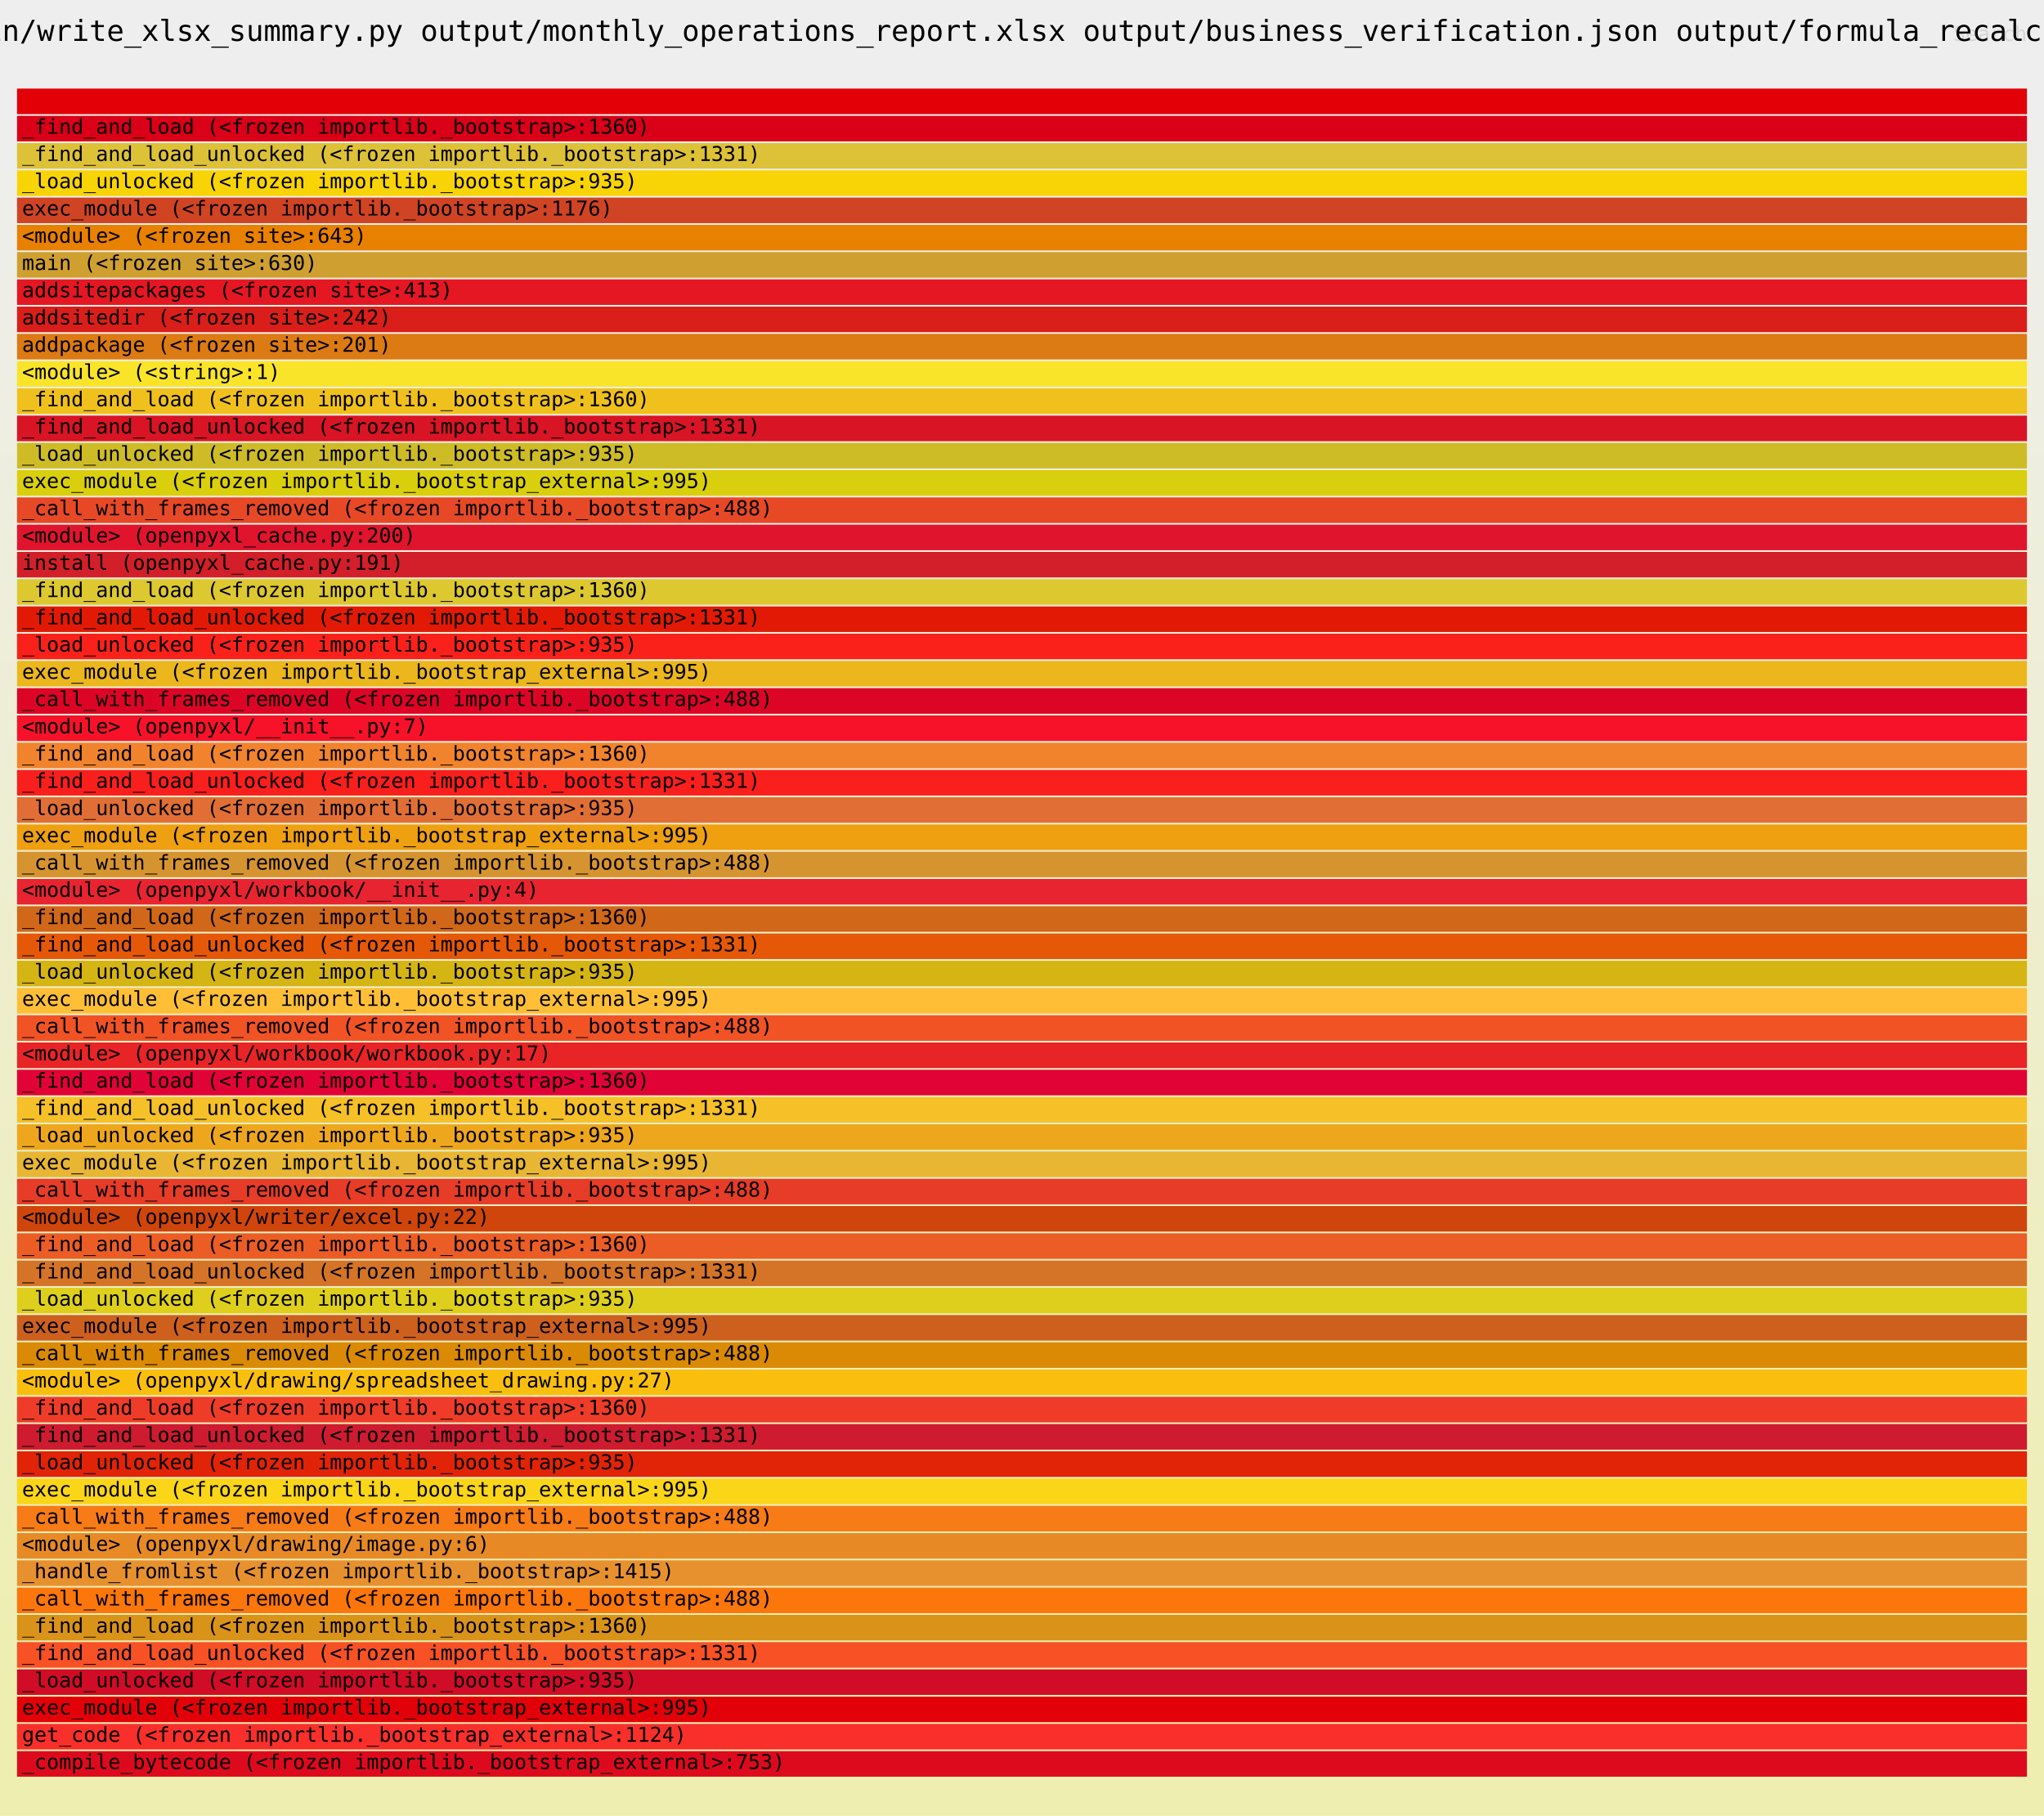
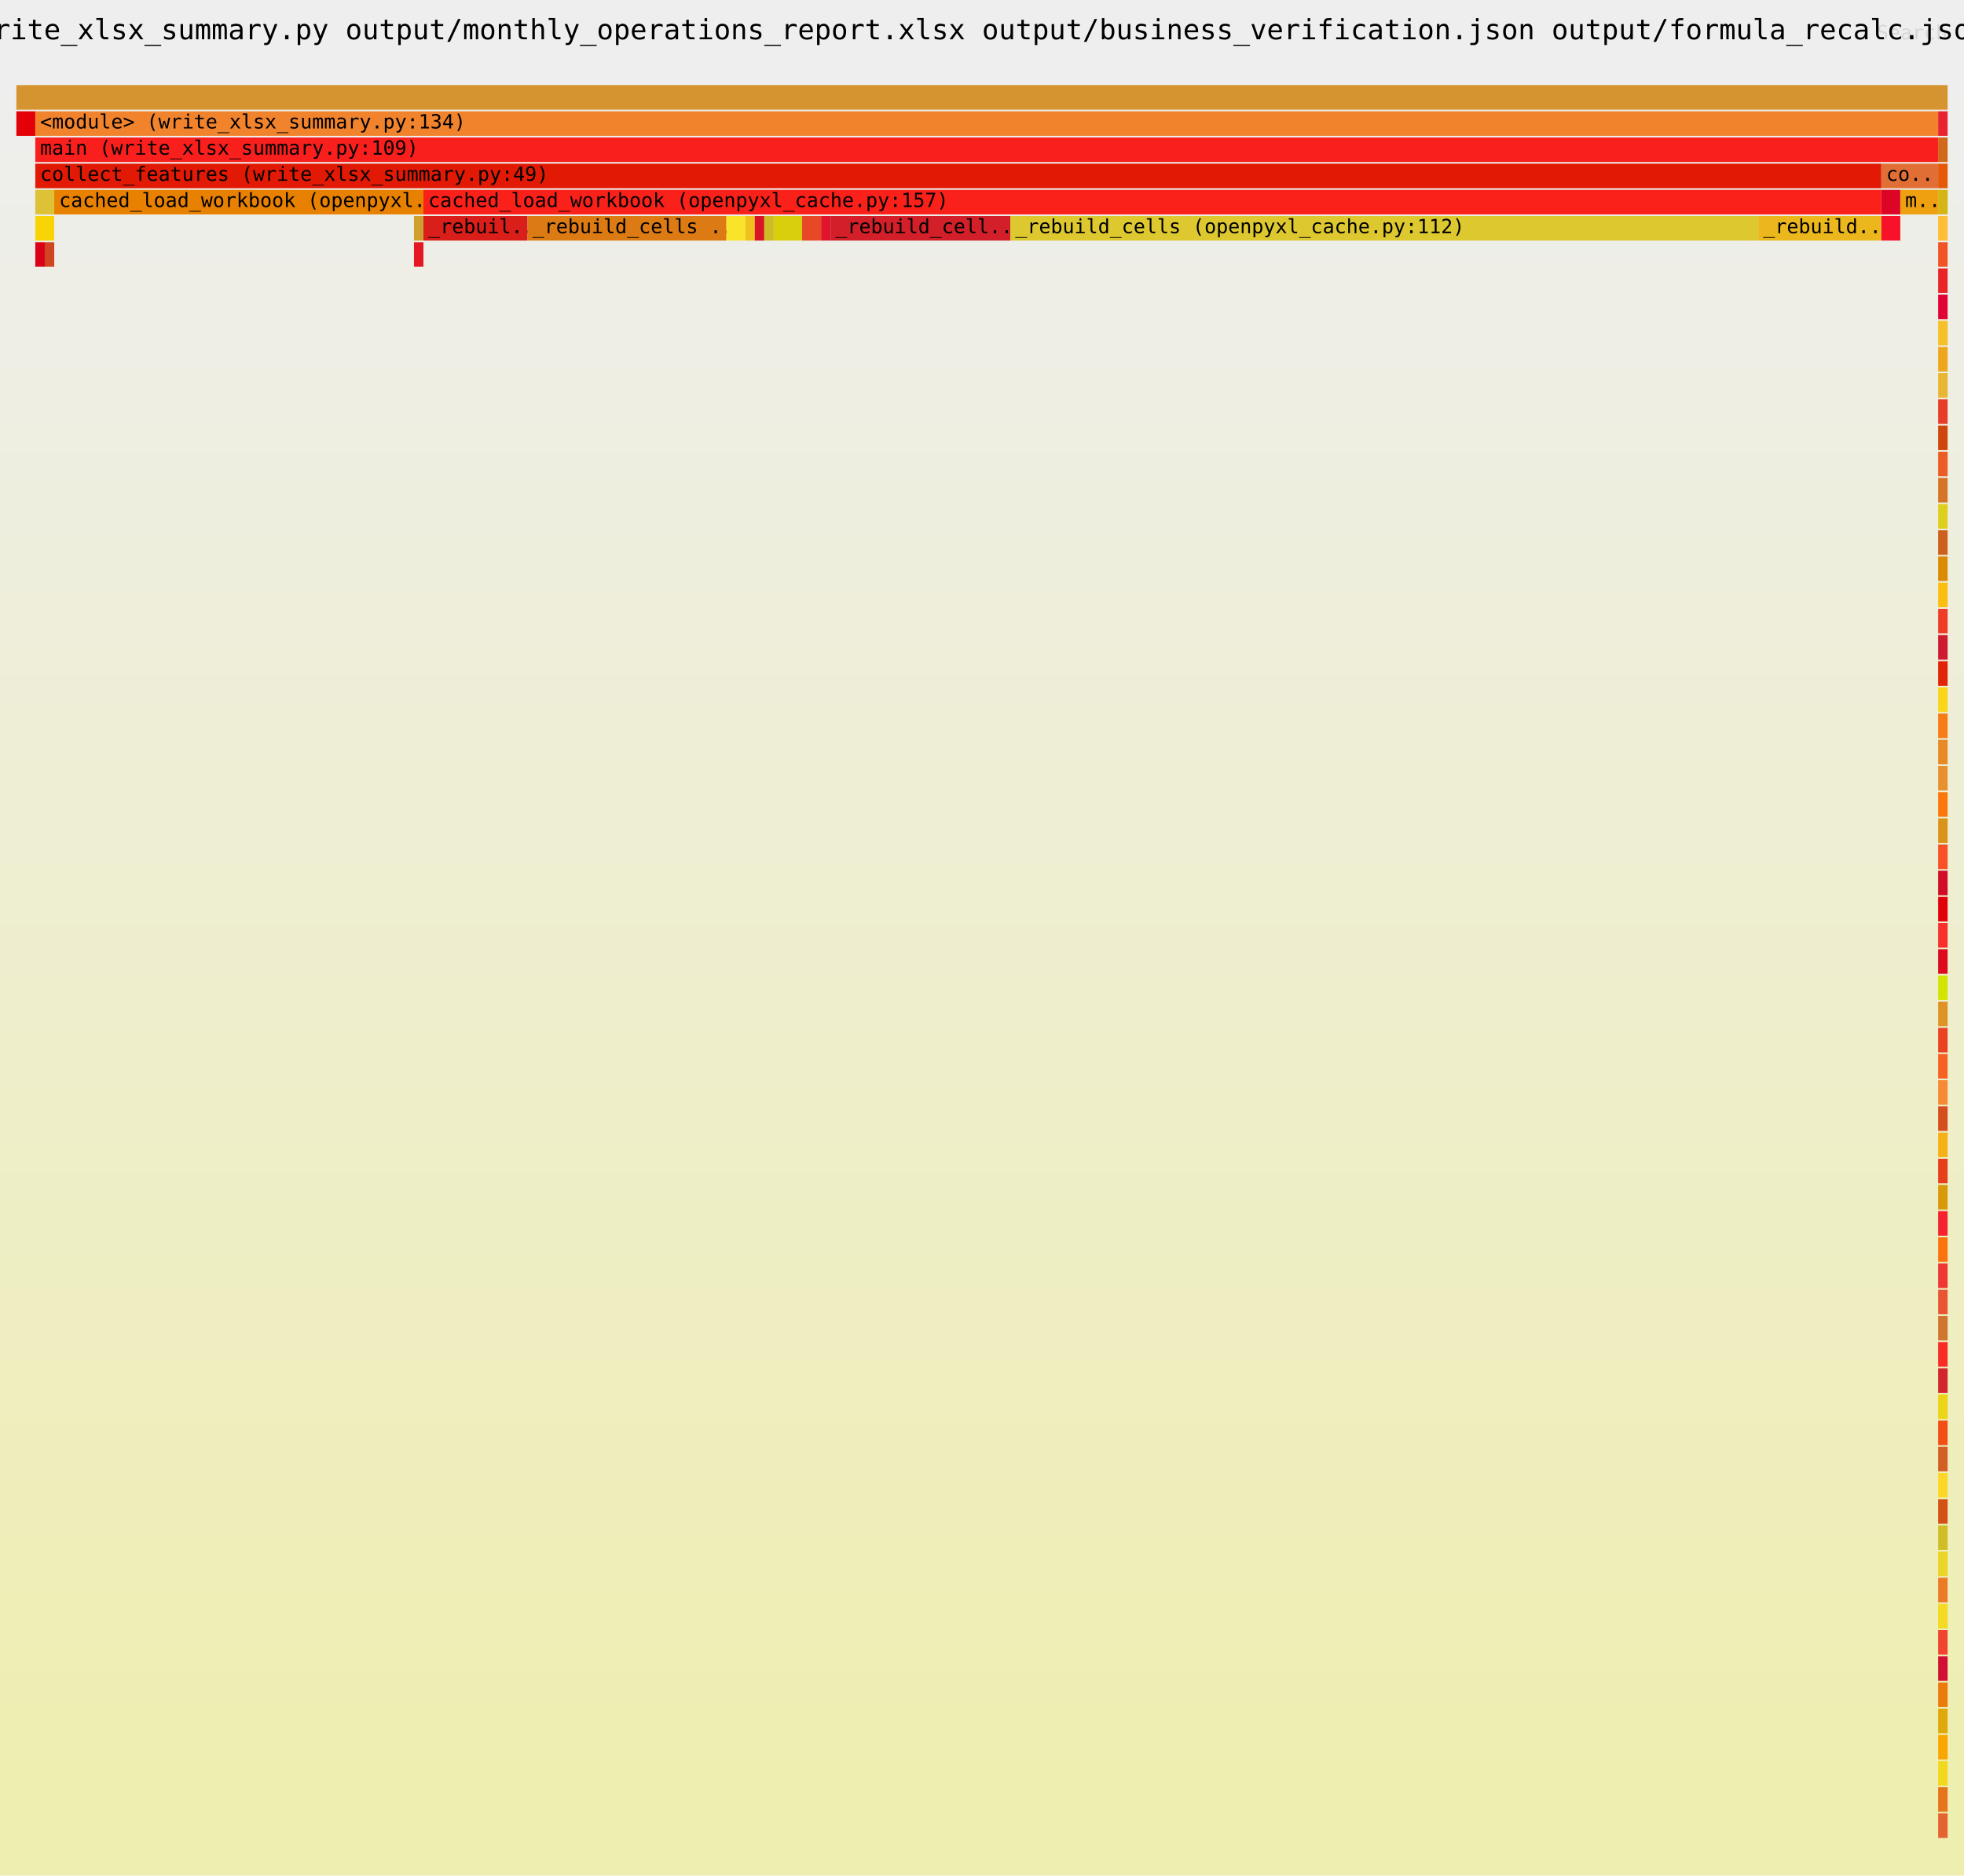
- <svg xmlns="http://www.w3.org/2000/svg" xmlns:ns1="http://github.com/jonhoo/inferno" version="1.1" width="1200" height="1066" viewBox="0 0 1200 1066">
+ <svg xmlns="http://www.w3.org/2000/svg" xmlns:ns1="http://github.com/jonhoo/inferno" version="1.1" width="1200" height="1146" viewBox="0 0 1200 1146">
  <defs>
    <linearGradient id="background" y1="0" y2="1" x1="0" x2="0">
      <stop stop-color="#eeeeee" offset="5%" />
      <stop stop-color="#eeeeb0" offset="95%" />
    </linearGradient>
  </defs>
  <style type="text/css">
text { font-family:monospace; font-size:12px }
#title { text-anchor:middle; font-size:17px; }
#matched { text-anchor:end; }
#search { text-anchor:end; opacity:0.1; cursor:pointer; }
#search:hover, #search.show { opacity:1; }
#subtitle { text-anchor:middle; font-color:rgb(160,160,160); }
#unzoom { cursor:pointer; }
#frames &gt; *:hover { stroke:black; stroke-width:0.5; cursor:pointer; }
.hide { display:none; }
.parent { opacity:0.5; }
</style>
-   <rect x="0" y="0" width="100%" height="1066" fill="url(#background)" />
-   <text id="title" fill="rgb(0,0,0)" x="50%" y="24.00">py-spy record -o /h/flames-combo/TP14_summary.svg --rate 50 --nonblocking -- python3 /opt/document-bench/bin/write_xlsx_summary.py output/monthly_operations_report.xlsx output/business_verification.json output/formula_recalc.json output/execution_summary.json output/monthly_operations_summary.csv output/reconciliation_summary.csv</text>
+   <rect x="0" y="0" width="100%" height="1146" fill="url(#background)" />
+   <text id="title" fill="rgb(0,0,0)" x="50%" y="24.00">py-spy record -o /h/flames-combo/TP14_summary.svg --rate 50 --nonblocking -- python3 /opt/document-bench/bin/write_xlsx_summary.py output/monthly_operations_report.xlsx output/business_verification.json output/formula_recalc.json output/xlsx_enhancement_summary.json output/monthly_operations_summary.csv output/reconciliation_summary.csv</text>
  <text id="details" fill="rgb(0,0,0)" x="10" y="40.00"> </text>
  <text id="unzoom" class="hide" fill="rgb(0,0,0)" x="10" y="24.00">Reset Zoom</text>
  <text id="search" fill="rgb(0,0,0)" x="1190" y="24.00">Search</text>
-   <text id="matched" fill="rgb(0,0,0)" x="1190" y="1055.00"> </text>
-   <svg id="frames" x="10" width="1180" total_samples="1">
-     <g>
-       <rect x="0%" y="52" width="100%" height="15" fill="rgb(227,0,7)" ns1:x="0" ns1:w="1" />
+   <text id="matched" fill="rgb(0,0,0)" x="1190" y="1135.00"> </text>
+   <svg id="frames" x="10" width="1180" total_samples="204">
+     <g>
+       <rect x="0%" y="68" width="0.98%" height="15" fill="rgb(227,0,7)" ns1:x="0" ns1:w="2" />
+       <text x="0.25%" y="78.50" />
+     </g>
+     <g>
+       <rect x="0.98%" y="148" width="0.49%" height="15" fill="rgb(217,0,24)" ns1:x="2" ns1:w="1" />
+       <text x="1.23%" y="158.50" />
+     </g>
+     <g>
+       <rect x="0.98%" y="116" width="0.98%" height="15" fill="rgb(221,193,54)" ns1:x="2" ns1:w="2" />
+       <text x="1.23%" y="126.50" />
+     </g>
+     <g>
+       <rect x="0.98%" y="132" width="0.98%" height="15" fill="rgb(248,212,6)" ns1:x="2" ns1:w="2" />
+       <text x="1.23%" y="142.50" />
+     </g>
+     <g>
+       <rect x="1.471%" y="148" width="0.49%" height="15" fill="rgb(208,68,35)" ns1:x="3" ns1:w="1" />
+       <text x="1.721%" y="158.50" />
+     </g>
+     <g>
+       <rect x="1.961%" y="116" width="19.118%" height="15" fill="rgb(232,128,0)" ns1:x="4" ns1:w="39" />
+       <text x="2.211%" y="126.50">cached_load_workbook (openpyxl..</text>
+     </g>
+     <g>
+       <rect x="20.588%" y="132" width="0.49%" height="15" fill="rgb(207,160,47)" ns1:x="42" ns1:w="1" />
+       <text x="20.838%" y="142.50" />
+     </g>
+     <g>
+       <rect x="20.588%" y="148" width="0.49%" height="15" fill="rgb(228,23,34)" ns1:x="42" ns1:w="1" />
+       <text x="20.838%" y="158.50" />
+     </g>
+     <g>
+       <rect x="21.078%" y="132" width="5.392%" height="15" fill="rgb(218,30,26)" ns1:x="43" ns1:w="11" />
+       <text x="21.328%" y="142.50">_rebuil..</text>
+     </g>
+     <g>
+       <rect x="26.471%" y="132" width="10.294%" height="15" fill="rgb(220,122,19)" ns1:x="54" ns1:w="21" />
+       <text x="26.721%" y="142.50">_rebuild_cells ..</text>
+     </g>
+     <g>
+       <rect x="36.765%" y="132" width="0.98%" height="15" fill="rgb(250,228,42)" ns1:x="75" ns1:w="2" />
+       <text x="37.015%" y="142.50" />
+     </g>
+     <g>
+       <rect x="37.745%" y="132" width="0.49%" height="15" fill="rgb(240,193,28)" ns1:x="77" ns1:w="1" />
+       <text x="37.995%" y="142.50" />
+     </g>
+     <g>
+       <rect x="38.235%" y="132" width="0.49%" height="15" fill="rgb(216,20,37)" ns1:x="78" ns1:w="1" />
+       <text x="38.485%" y="142.50" />
+     </g>
+     <g>
+       <rect x="38.725%" y="132" width="0.49%" height="15" fill="rgb(206,188,39)" ns1:x="79" ns1:w="1" />
+       <text x="38.975%" y="142.50" />
+     </g>
+     <g>
+       <rect x="39.216%" y="132" width="1.471%" height="15" fill="rgb(217,207,13)" ns1:x="80" ns1:w="3" />
+       <text x="39.466%" y="142.50" />
+     </g>
+     <g>
+       <rect x="40.686%" y="132" width="0.98%" height="15" fill="rgb(231,73,38)" ns1:x="83" ns1:w="2" />
+       <text x="40.936%" y="142.50" />
+     </g>
+     <g>
+       <rect x="41.667%" y="132" width="0.49%" height="15" fill="rgb(225,20,46)" ns1:x="85" ns1:w="1" />
+       <text x="41.917%" y="142.50" />
+     </g>
+     <g>
+       <rect x="42.157%" y="132" width="9.314%" height="15" fill="rgb(210,31,41)" ns1:x="86" ns1:w="19" />
+       <text x="42.407%" y="142.50">_rebuild_cell..</text>
+     </g>
+     <g>
+       <rect x="51.471%" y="132" width="38.725%" height="15" fill="rgb(221,200,47)" ns1:x="105" ns1:w="79" />
+       <text x="51.721%" y="142.50">_rebuild_cells (openpyxl_cache.py:112)</text>
+     </g>
+     <g>
+       <rect x="0.98%" y="100" width="95.588%" height="15" fill="rgb(226,26,5)" ns1:x="2" ns1:w="195" />
+       <text x="1.23%" y="110.50">collect_features (write_xlsx_summary.py:49)</text>
+     </g>
+     <g>
+       <rect x="21.078%" y="116" width="75.49%" height="15" fill="rgb(249,33,26)" ns1:x="43" ns1:w="154" />
+       <text x="21.328%" y="126.50">cached_load_workbook (openpyxl_cache.py:157)</text>
+     </g>
+     <g>
+       <rect x="90.196%" y="132" width="6.372%" height="15" fill="rgb(235,183,28)" ns1:x="184" ns1:w="13" />
+       <text x="90.446%" y="142.50">_rebuild..</text>
+     </g>
+     <g>
+       <rect x="96.569%" y="116" width="0.98%" height="15" fill="rgb(221,5,38)" ns1:x="197" ns1:w="2" />
+       <text x="96.819%" y="126.50" />
+     </g>
+     <g>
+       <rect x="96.569%" y="132" width="0.98%" height="15" fill="rgb(247,18,42)" ns1:x="197" ns1:w="2" />
+       <text x="96.819%" y="142.50" />
+     </g>
+     <g>
+       <rect x="0.98%" y="68" width="98.529%" height="15" fill="rgb(241,131,45)" ns1:x="2" ns1:w="201" />
+       <text x="1.23%" y="78.50">&lt;module&gt; (write_xlsx_summary.py:134)</text>
+     </g>
+     <g>
+       <rect x="0.98%" y="84" width="98.529%" height="15" fill="rgb(249,31,29)" ns1:x="2" ns1:w="201" />
+       <text x="1.23%" y="94.50">main (write_xlsx_summary.py:109)</text>
+     </g>
+     <g>
+       <rect x="96.569%" y="100" width="2.941%" height="15" fill="rgb(225,111,53)" ns1:x="197" ns1:w="6" />
+       <text x="96.819%" y="110.50">co..</text>
+     </g>
+     <g>
+       <rect x="97.549%" y="116" width="1.961%" height="15" fill="rgb(238,160,17)" ns1:x="199" ns1:w="4" />
+       <text x="97.799%" y="126.50">m..</text>
+     </g>
+     <g>
+       <rect x="0%" y="52" width="100%" height="15" fill="rgb(214,148,48)" ns1:x="0" ns1:w="204" />
      <text x="0.25%" y="62.50" />
    </g>
    <g>
-       <rect x="0%" y="68" width="100%" height="15" fill="rgb(217,0,24)" ns1:x="0" ns1:w="1" />
-       <text x="0.25%" y="78.50">_find_and_load (&lt;frozen importlib._bootstrap&gt;:1360)</text>
-     </g>
-     <g>
-       <rect x="0%" y="84" width="100%" height="15" fill="rgb(221,193,54)" ns1:x="0" ns1:w="1" />
-       <text x="0.25%" y="94.50">_find_and_load_unlocked (&lt;frozen importlib._bootstrap&gt;:1331)</text>
-     </g>
-     <g>
-       <rect x="0%" y="100" width="100%" height="15" fill="rgb(248,212,6)" ns1:x="0" ns1:w="1" />
-       <text x="0.25%" y="110.50">_load_unlocked (&lt;frozen importlib._bootstrap&gt;:935)</text>
-     </g>
-     <g>
-       <rect x="0%" y="116" width="100%" height="15" fill="rgb(208,68,35)" ns1:x="0" ns1:w="1" />
-       <text x="0.25%" y="126.50">exec_module (&lt;frozen importlib._bootstrap&gt;:1176)</text>
-     </g>
-     <g>
-       <rect x="0%" y="132" width="100%" height="15" fill="rgb(232,128,0)" ns1:x="0" ns1:w="1" />
-       <text x="0.25%" y="142.50">&lt;module&gt; (&lt;frozen site&gt;:643)</text>
-     </g>
-     <g>
-       <rect x="0%" y="148" width="100%" height="15" fill="rgb(207,160,47)" ns1:x="0" ns1:w="1" />
-       <text x="0.25%" y="158.50">main (&lt;frozen site&gt;:630)</text>
-     </g>
-     <g>
-       <rect x="0%" y="164" width="100%" height="15" fill="rgb(228,23,34)" ns1:x="0" ns1:w="1" />
-       <text x="0.25%" y="174.50">addsitepackages (&lt;frozen site&gt;:413)</text>
-     </g>
-     <g>
-       <rect x="0%" y="180" width="100%" height="15" fill="rgb(218,30,26)" ns1:x="0" ns1:w="1" />
-       <text x="0.25%" y="190.50">addsitedir (&lt;frozen site&gt;:242)</text>
-     </g>
-     <g>
-       <rect x="0%" y="196" width="100%" height="15" fill="rgb(220,122,19)" ns1:x="0" ns1:w="1" />
-       <text x="0.25%" y="206.50">addpackage (&lt;frozen site&gt;:201)</text>
-     </g>
-     <g>
-       <rect x="0%" y="212" width="100%" height="15" fill="rgb(250,228,42)" ns1:x="0" ns1:w="1" />
-       <text x="0.25%" y="222.50">&lt;module&gt; (&lt;string&gt;:1)</text>
-     </g>
-     <g>
-       <rect x="0%" y="228" width="100%" height="15" fill="rgb(240,193,28)" ns1:x="0" ns1:w="1" />
-       <text x="0.25%" y="238.50">_find_and_load (&lt;frozen importlib._bootstrap&gt;:1360)</text>
-     </g>
-     <g>
-       <rect x="0%" y="244" width="100%" height="15" fill="rgb(216,20,37)" ns1:x="0" ns1:w="1" />
-       <text x="0.25%" y="254.50">_find_and_load_unlocked (&lt;frozen importlib._bootstrap&gt;:1331)</text>
-     </g>
-     <g>
-       <rect x="0%" y="260" width="100%" height="15" fill="rgb(206,188,39)" ns1:x="0" ns1:w="1" />
-       <text x="0.25%" y="270.50">_load_unlocked (&lt;frozen importlib._bootstrap&gt;:935)</text>
-     </g>
-     <g>
-       <rect x="0%" y="276" width="100%" height="15" fill="rgb(217,207,13)" ns1:x="0" ns1:w="1" />
-       <text x="0.25%" y="286.50">exec_module (&lt;frozen importlib._bootstrap_external&gt;:995)</text>
-     </g>
-     <g>
-       <rect x="0%" y="292" width="100%" height="15" fill="rgb(231,73,38)" ns1:x="0" ns1:w="1" />
-       <text x="0.25%" y="302.50">_call_with_frames_removed (&lt;frozen importlib._bootstrap&gt;:488)</text>
-     </g>
-     <g>
-       <rect x="0%" y="308" width="100%" height="15" fill="rgb(225,20,46)" ns1:x="0" ns1:w="1" />
-       <text x="0.25%" y="318.50">&lt;module&gt; (openpyxl_cache.py:200)</text>
-     </g>
-     <g>
-       <rect x="0%" y="324" width="100%" height="15" fill="rgb(210,31,41)" ns1:x="0" ns1:w="1" />
-       <text x="0.25%" y="334.50">install (openpyxl_cache.py:191)</text>
-     </g>
-     <g>
-       <rect x="0%" y="340" width="100%" height="15" fill="rgb(221,200,47)" ns1:x="0" ns1:w="1" />
-       <text x="0.25%" y="350.50">_find_and_load (&lt;frozen importlib._bootstrap&gt;:1360)</text>
-     </g>
-     <g>
-       <rect x="0%" y="356" width="100%" height="15" fill="rgb(226,26,5)" ns1:x="0" ns1:w="1" />
-       <text x="0.25%" y="366.50">_find_and_load_unlocked (&lt;frozen importlib._bootstrap&gt;:1331)</text>
-     </g>
-     <g>
-       <rect x="0%" y="372" width="100%" height="15" fill="rgb(249,33,26)" ns1:x="0" ns1:w="1" />
-       <text x="0.25%" y="382.50">_load_unlocked (&lt;frozen importlib._bootstrap&gt;:935)</text>
-     </g>
-     <g>
-       <rect x="0%" y="388" width="100%" height="15" fill="rgb(235,183,28)" ns1:x="0" ns1:w="1" />
-       <text x="0.25%" y="398.50">exec_module (&lt;frozen importlib._bootstrap_external&gt;:995)</text>
-     </g>
-     <g>
-       <rect x="0%" y="404" width="100%" height="15" fill="rgb(221,5,38)" ns1:x="0" ns1:w="1" />
-       <text x="0.25%" y="414.50">_call_with_frames_removed (&lt;frozen importlib._bootstrap&gt;:488)</text>
-     </g>
-     <g>
-       <rect x="0%" y="420" width="100%" height="15" fill="rgb(247,18,42)" ns1:x="0" ns1:w="1" />
-       <text x="0.25%" y="430.50">&lt;module&gt; (openpyxl/__init__.py:7)</text>
-     </g>
-     <g>
-       <rect x="0%" y="436" width="100%" height="15" fill="rgb(241,131,45)" ns1:x="0" ns1:w="1" />
-       <text x="0.25%" y="446.50">_find_and_load (&lt;frozen importlib._bootstrap&gt;:1360)</text>
-     </g>
-     <g>
-       <rect x="0%" y="452" width="100%" height="15" fill="rgb(249,31,29)" ns1:x="0" ns1:w="1" />
-       <text x="0.25%" y="462.50">_find_and_load_unlocked (&lt;frozen importlib._bootstrap&gt;:1331)</text>
-     </g>
-     <g>
-       <rect x="0%" y="468" width="100%" height="15" fill="rgb(225,111,53)" ns1:x="0" ns1:w="1" />
-       <text x="0.25%" y="478.50">_load_unlocked (&lt;frozen importlib._bootstrap&gt;:935)</text>
-     </g>
-     <g>
-       <rect x="0%" y="484" width="100%" height="15" fill="rgb(238,160,17)" ns1:x="0" ns1:w="1" />
-       <text x="0.25%" y="494.50">exec_module (&lt;frozen importlib._bootstrap_external&gt;:995)</text>
-     </g>
-     <g>
-       <rect x="0%" y="500" width="100%" height="15" fill="rgb(214,148,48)" ns1:x="0" ns1:w="1" />
-       <text x="0.25%" y="510.50">_call_with_frames_removed (&lt;frozen importlib._bootstrap&gt;:488)</text>
-     </g>
-     <g>
-       <rect x="0%" y="516" width="100%" height="15" fill="rgb(232,36,49)" ns1:x="0" ns1:w="1" />
-       <text x="0.25%" y="526.50">&lt;module&gt; (openpyxl/workbook/__init__.py:4)</text>
-     </g>
-     <g>
-       <rect x="0%" y="532" width="100%" height="15" fill="rgb(209,103,24)" ns1:x="0" ns1:w="1" />
-       <text x="0.25%" y="542.50">_find_and_load (&lt;frozen importlib._bootstrap&gt;:1360)</text>
-     </g>
-     <g>
-       <rect x="0%" y="548" width="100%" height="15" fill="rgb(229,88,8)" ns1:x="0" ns1:w="1" />
-       <text x="0.25%" y="558.50">_find_and_load_unlocked (&lt;frozen importlib._bootstrap&gt;:1331)</text>
-     </g>
-     <g>
-       <rect x="0%" y="564" width="100%" height="15" fill="rgb(213,181,19)" ns1:x="0" ns1:w="1" />
-       <text x="0.25%" y="574.50">_load_unlocked (&lt;frozen importlib._bootstrap&gt;:935)</text>
-     </g>
-     <g>
-       <rect x="0%" y="580" width="100%" height="15" fill="rgb(254,191,54)" ns1:x="0" ns1:w="1" />
-       <text x="0.25%" y="590.50">exec_module (&lt;frozen importlib._bootstrap_external&gt;:995)</text>
-     </g>
-     <g>
-       <rect x="0%" y="596" width="100%" height="15" fill="rgb(241,83,37)" ns1:x="0" ns1:w="1" />
-       <text x="0.25%" y="606.50">_call_with_frames_removed (&lt;frozen importlib._bootstrap&gt;:488)</text>
-     </g>
-     <g>
-       <rect x="0%" y="612" width="100%" height="15" fill="rgb(233,36,39)" ns1:x="0" ns1:w="1" />
-       <text x="0.25%" y="622.50">&lt;module&gt; (openpyxl/workbook/workbook.py:17)</text>
-     </g>
-     <g>
-       <rect x="0%" y="628" width="100%" height="15" fill="rgb(226,3,54)" ns1:x="0" ns1:w="1" />
-       <text x="0.25%" y="638.50">_find_and_load (&lt;frozen importlib._bootstrap&gt;:1360)</text>
-     </g>
-     <g>
-       <rect x="0%" y="644" width="100%" height="15" fill="rgb(245,192,40)" ns1:x="0" ns1:w="1" />
-       <text x="0.25%" y="654.50">_find_and_load_unlocked (&lt;frozen importlib._bootstrap&gt;:1331)</text>
-     </g>
-     <g>
-       <rect x="0%" y="660" width="100%" height="15" fill="rgb(238,167,29)" ns1:x="0" ns1:w="1" />
-       <text x="0.25%" y="670.50">_load_unlocked (&lt;frozen importlib._bootstrap&gt;:935)</text>
-     </g>
-     <g>
-       <rect x="0%" y="676" width="100%" height="15" fill="rgb(232,182,51)" ns1:x="0" ns1:w="1" />
-       <text x="0.25%" y="686.50">exec_module (&lt;frozen importlib._bootstrap_external&gt;:995)</text>
-     </g>
-     <g>
-       <rect x="0%" y="692" width="100%" height="15" fill="rgb(231,60,39)" ns1:x="0" ns1:w="1" />
-       <text x="0.25%" y="702.50">_call_with_frames_removed (&lt;frozen importlib._bootstrap&gt;:488)</text>
-     </g>
-     <g>
-       <rect x="0%" y="708" width="100%" height="15" fill="rgb(208,69,12)" ns1:x="0" ns1:w="1" />
-       <text x="0.25%" y="718.50">&lt;module&gt; (openpyxl/writer/excel.py:22)</text>
-     </g>
-     <g>
-       <rect x="0%" y="724" width="100%" height="15" fill="rgb(235,93,37)" ns1:x="0" ns1:w="1" />
-       <text x="0.25%" y="734.50">_find_and_load (&lt;frozen importlib._bootstrap&gt;:1360)</text>
-     </g>
-     <g>
-       <rect x="0%" y="740" width="100%" height="15" fill="rgb(213,116,39)" ns1:x="0" ns1:w="1" />
-       <text x="0.25%" y="750.50">_find_and_load_unlocked (&lt;frozen importlib._bootstrap&gt;:1331)</text>
-     </g>
-     <g>
-       <rect x="0%" y="756" width="100%" height="15" fill="rgb(222,207,29)" ns1:x="0" ns1:w="1" />
-       <text x="0.25%" y="766.50">_load_unlocked (&lt;frozen importlib._bootstrap&gt;:935)</text>
-     </g>
-     <g>
-       <rect x="0%" y="772" width="100%" height="15" fill="rgb(206,96,30)" ns1:x="0" ns1:w="1" />
-       <text x="0.25%" y="782.50">exec_module (&lt;frozen importlib._bootstrap_external&gt;:995)</text>
-     </g>
-     <g>
-       <rect x="0%" y="788" width="100%" height="15" fill="rgb(218,138,4)" ns1:x="0" ns1:w="1" />
-       <text x="0.25%" y="798.50">_call_with_frames_removed (&lt;frozen importlib._bootstrap&gt;:488)</text>
-     </g>
-     <g>
-       <rect x="0%" y="804" width="100%" height="15" fill="rgb(250,191,14)" ns1:x="0" ns1:w="1" />
-       <text x="0.25%" y="814.50">&lt;module&gt; (openpyxl/drawing/spreadsheet_drawing.py:27)</text>
-     </g>
-     <g>
-       <rect x="0%" y="820" width="100%" height="15" fill="rgb(239,60,40)" ns1:x="0" ns1:w="1" />
-       <text x="0.25%" y="830.50">_find_and_load (&lt;frozen importlib._bootstrap&gt;:1360)</text>
-     </g>
-     <g>
-       <rect x="0%" y="836" width="100%" height="15" fill="rgb(206,27,48)" ns1:x="0" ns1:w="1" />
-       <text x="0.25%" y="846.50">_find_and_load_unlocked (&lt;frozen importlib._bootstrap&gt;:1331)</text>
-     </g>
-     <g>
-       <rect x="0%" y="852" width="100%" height="15" fill="rgb(225,35,8)" ns1:x="0" ns1:w="1" />
-       <text x="0.25%" y="862.50">_load_unlocked (&lt;frozen importlib._bootstrap&gt;:935)</text>
-     </g>
-     <g>
-       <rect x="0%" y="868" width="100%" height="15" fill="rgb(250,213,24)" ns1:x="0" ns1:w="1" />
-       <text x="0.25%" y="878.50">exec_module (&lt;frozen importlib._bootstrap_external&gt;:995)</text>
-     </g>
-     <g>
-       <rect x="0%" y="884" width="100%" height="15" fill="rgb(247,123,22)" ns1:x="0" ns1:w="1" />
-       <text x="0.25%" y="894.50">_call_with_frames_removed (&lt;frozen importlib._bootstrap&gt;:488)</text>
-     </g>
-     <g>
-       <rect x="0%" y="900" width="100%" height="15" fill="rgb(231,138,38)" ns1:x="0" ns1:w="1" />
-       <text x="0.25%" y="910.50">&lt;module&gt; (openpyxl/drawing/image.py:6)</text>
-     </g>
-     <g>
-       <rect x="0%" y="916" width="100%" height="15" fill="rgb(231,145,46)" ns1:x="0" ns1:w="1" />
-       <text x="0.25%" y="926.50">_handle_fromlist (&lt;frozen importlib._bootstrap&gt;:1415)</text>
-     </g>
-     <g>
-       <rect x="0%" y="932" width="100%" height="15" fill="rgb(251,118,11)" ns1:x="0" ns1:w="1" />
-       <text x="0.25%" y="942.50">_call_with_frames_removed (&lt;frozen importlib._bootstrap&gt;:488)</text>
-     </g>
-     <g>
-       <rect x="0%" y="948" width="100%" height="15" fill="rgb(217,147,25)" ns1:x="0" ns1:w="1" />
-       <text x="0.25%" y="958.50">_find_and_load (&lt;frozen importlib._bootstrap&gt;:1360)</text>
-     </g>
-     <g>
-       <rect x="0%" y="964" width="100%" height="15" fill="rgb(247,81,37)" ns1:x="0" ns1:w="1" />
-       <text x="0.25%" y="974.50">_find_and_load_unlocked (&lt;frozen importlib._bootstrap&gt;:1331)</text>
-     </g>
-     <g>
-       <rect x="0%" y="980" width="100%" height="15" fill="rgb(209,12,38)" ns1:x="0" ns1:w="1" />
-       <text x="0.25%" y="990.50">_load_unlocked (&lt;frozen importlib._bootstrap&gt;:935)</text>
-     </g>
-     <g>
-       <rect x="0%" y="996" width="100%" height="15" fill="rgb(227,1,9)" ns1:x="0" ns1:w="1" />
-       <text x="0.25%" y="1006.50">exec_module (&lt;frozen importlib._bootstrap_external&gt;:995)</text>
-     </g>
-     <g>
-       <rect x="0%" y="1012" width="100%" height="15" fill="rgb(248,47,43)" ns1:x="0" ns1:w="1" />
-       <text x="0.25%" y="1022.50">get_code (&lt;frozen importlib._bootstrap_external&gt;:1124)</text>
-     </g>
-     <g>
-       <rect x="0%" y="1028" width="100%" height="15" fill="rgb(221,10,30)" ns1:x="0" ns1:w="1" />
-       <text x="0.25%" y="1038.50">_compile_bytecode (&lt;frozen importlib._bootstrap_external&gt;:753)</text>
+       <rect x="99.51%" y="68" width="0.49%" height="15" fill="rgb(232,36,49)" ns1:x="203" ns1:w="1" />
+       <text x="99.76%" y="78.50" />
+     </g>
+     <g>
+       <rect x="99.51%" y="84" width="0.49%" height="15" fill="rgb(209,103,24)" ns1:x="203" ns1:w="1" />
+       <text x="99.76%" y="94.50" />
+     </g>
+     <g>
+       <rect x="99.51%" y="100" width="0.49%" height="15" fill="rgb(229,88,8)" ns1:x="203" ns1:w="1" />
+       <text x="99.76%" y="110.50" />
+     </g>
+     <g>
+       <rect x="99.51%" y="116" width="0.49%" height="15" fill="rgb(213,181,19)" ns1:x="203" ns1:w="1" />
+       <text x="99.76%" y="126.50" />
+     </g>
+     <g>
+       <rect x="99.51%" y="132" width="0.49%" height="15" fill="rgb(254,191,54)" ns1:x="203" ns1:w="1" />
+       <text x="99.76%" y="142.50" />
+     </g>
+     <g>
+       <rect x="99.51%" y="148" width="0.49%" height="15" fill="rgb(241,83,37)" ns1:x="203" ns1:w="1" />
+       <text x="99.76%" y="158.50" />
+     </g>
+     <g>
+       <rect x="99.51%" y="164" width="0.49%" height="15" fill="rgb(233,36,39)" ns1:x="203" ns1:w="1" />
+       <text x="99.76%" y="174.50" />
+     </g>
+     <g>
+       <rect x="99.51%" y="180" width="0.49%" height="15" fill="rgb(226,3,54)" ns1:x="203" ns1:w="1" />
+       <text x="99.76%" y="190.50" />
+     </g>
+     <g>
+       <rect x="99.51%" y="196" width="0.49%" height="15" fill="rgb(245,192,40)" ns1:x="203" ns1:w="1" />
+       <text x="99.76%" y="206.50" />
+     </g>
+     <g>
+       <rect x="99.51%" y="212" width="0.49%" height="15" fill="rgb(238,167,29)" ns1:x="203" ns1:w="1" />
+       <text x="99.76%" y="222.50" />
+     </g>
+     <g>
+       <rect x="99.51%" y="228" width="0.49%" height="15" fill="rgb(232,182,51)" ns1:x="203" ns1:w="1" />
+       <text x="99.76%" y="238.50" />
+     </g>
+     <g>
+       <rect x="99.51%" y="244" width="0.49%" height="15" fill="rgb(231,60,39)" ns1:x="203" ns1:w="1" />
+       <text x="99.76%" y="254.50" />
+     </g>
+     <g>
+       <rect x="99.51%" y="260" width="0.49%" height="15" fill="rgb(208,69,12)" ns1:x="203" ns1:w="1" />
+       <text x="99.76%" y="270.50" />
+     </g>
+     <g>
+       <rect x="99.51%" y="276" width="0.49%" height="15" fill="rgb(235,93,37)" ns1:x="203" ns1:w="1" />
+       <text x="99.76%" y="286.50" />
+     </g>
+     <g>
+       <rect x="99.51%" y="292" width="0.49%" height="15" fill="rgb(213,116,39)" ns1:x="203" ns1:w="1" />
+       <text x="99.76%" y="302.50" />
+     </g>
+     <g>
+       <rect x="99.51%" y="308" width="0.49%" height="15" fill="rgb(222,207,29)" ns1:x="203" ns1:w="1" />
+       <text x="99.76%" y="318.50" />
+     </g>
+     <g>
+       <rect x="99.51%" y="324" width="0.49%" height="15" fill="rgb(206,96,30)" ns1:x="203" ns1:w="1" />
+       <text x="99.76%" y="334.50" />
+     </g>
+     <g>
+       <rect x="99.51%" y="340" width="0.49%" height="15" fill="rgb(218,138,4)" ns1:x="203" ns1:w="1" />
+       <text x="99.76%" y="350.50" />
+     </g>
+     <g>
+       <rect x="99.51%" y="356" width="0.49%" height="15" fill="rgb(250,191,14)" ns1:x="203" ns1:w="1" />
+       <text x="99.76%" y="366.50" />
+     </g>
+     <g>
+       <rect x="99.51%" y="372" width="0.49%" height="15" fill="rgb(239,60,40)" ns1:x="203" ns1:w="1" />
+       <text x="99.76%" y="382.50" />
+     </g>
+     <g>
+       <rect x="99.51%" y="388" width="0.49%" height="15" fill="rgb(206,27,48)" ns1:x="203" ns1:w="1" />
+       <text x="99.76%" y="398.50" />
+     </g>
+     <g>
+       <rect x="99.51%" y="404" width="0.49%" height="15" fill="rgb(225,35,8)" ns1:x="203" ns1:w="1" />
+       <text x="99.76%" y="414.50" />
+     </g>
+     <g>
+       <rect x="99.51%" y="420" width="0.49%" height="15" fill="rgb(250,213,24)" ns1:x="203" ns1:w="1" />
+       <text x="99.76%" y="430.50" />
+     </g>
+     <g>
+       <rect x="99.51%" y="436" width="0.49%" height="15" fill="rgb(247,123,22)" ns1:x="203" ns1:w="1" />
+       <text x="99.76%" y="446.50" />
+     </g>
+     <g>
+       <rect x="99.51%" y="452" width="0.49%" height="15" fill="rgb(231,138,38)" ns1:x="203" ns1:w="1" />
+       <text x="99.76%" y="462.50" />
+     </g>
+     <g>
+       <rect x="99.51%" y="468" width="0.49%" height="15" fill="rgb(231,145,46)" ns1:x="203" ns1:w="1" />
+       <text x="99.76%" y="478.50" />
+     </g>
+     <g>
+       <rect x="99.51%" y="484" width="0.49%" height="15" fill="rgb(251,118,11)" ns1:x="203" ns1:w="1" />
+       <text x="99.76%" y="494.50" />
+     </g>
+     <g>
+       <rect x="99.51%" y="500" width="0.49%" height="15" fill="rgb(217,147,25)" ns1:x="203" ns1:w="1" />
+       <text x="99.76%" y="510.50" />
+     </g>
+     <g>
+       <rect x="99.51%" y="516" width="0.49%" height="15" fill="rgb(247,81,37)" ns1:x="203" ns1:w="1" />
+       <text x="99.76%" y="526.50" />
+     </g>
+     <g>
+       <rect x="99.51%" y="532" width="0.49%" height="15" fill="rgb(209,12,38)" ns1:x="203" ns1:w="1" />
+       <text x="99.76%" y="542.50" />
+     </g>
+     <g>
+       <rect x="99.51%" y="548" width="0.49%" height="15" fill="rgb(227,1,9)" ns1:x="203" ns1:w="1" />
+       <text x="99.76%" y="558.50" />
+     </g>
+     <g>
+       <rect x="99.51%" y="564" width="0.49%" height="15" fill="rgb(248,47,43)" ns1:x="203" ns1:w="1" />
+       <text x="99.76%" y="574.50" />
+     </g>
+     <g>
+       <rect x="99.51%" y="580" width="0.49%" height="15" fill="rgb(221,10,30)" ns1:x="203" ns1:w="1" />
+       <text x="99.76%" y="590.50" />
+     </g>
+     <g>
+       <rect x="99.51%" y="596" width="0.49%" height="15" fill="rgb(210,229,1)" ns1:x="203" ns1:w="1" />
+       <text x="99.76%" y="606.50" />
+     </g>
+     <g>
+       <rect x="99.51%" y="612" width="0.49%" height="15" fill="rgb(222,148,37)" ns1:x="203" ns1:w="1" />
+       <text x="99.76%" y="622.50" />
+     </g>
+     <g>
+       <rect x="99.51%" y="628" width="0.49%" height="15" fill="rgb(234,67,33)" ns1:x="203" ns1:w="1" />
+       <text x="99.76%" y="638.50" />
+     </g>
+     <g>
+       <rect x="99.51%" y="644" width="0.49%" height="15" fill="rgb(247,98,35)" ns1:x="203" ns1:w="1" />
+       <text x="99.76%" y="654.50" />
+     </g>
+     <g>
+       <rect x="99.51%" y="660" width="0.49%" height="15" fill="rgb(247,138,52)" ns1:x="203" ns1:w="1" />
+       <text x="99.76%" y="670.50" />
+     </g>
+     <g>
+       <rect x="99.51%" y="676" width="0.49%" height="15" fill="rgb(213,79,30)" ns1:x="203" ns1:w="1" />
+       <text x="99.76%" y="686.50" />
+     </g>
+     <g>
+       <rect x="99.51%" y="692" width="0.49%" height="15" fill="rgb(246,177,23)" ns1:x="203" ns1:w="1" />
+       <text x="99.76%" y="702.50" />
+     </g>
+     <g>
+       <rect x="99.51%" y="708" width="0.49%" height="15" fill="rgb(230,62,27)" ns1:x="203" ns1:w="1" />
+       <text x="99.76%" y="718.50" />
+     </g>
+     <g>
+       <rect x="99.51%" y="724" width="0.49%" height="15" fill="rgb(216,154,8)" ns1:x="203" ns1:w="1" />
+       <text x="99.76%" y="734.50" />
+     </g>
+     <g>
+       <rect x="99.51%" y="740" width="0.49%" height="15" fill="rgb(244,35,45)" ns1:x="203" ns1:w="1" />
+       <text x="99.76%" y="750.50" />
+     </g>
+     <g>
+       <rect x="99.51%" y="756" width="0.49%" height="15" fill="rgb(251,115,12)" ns1:x="203" ns1:w="1" />
+       <text x="99.76%" y="766.50" />
+     </g>
+     <g>
+       <rect x="99.51%" y="772" width="0.49%" height="15" fill="rgb(240,54,50)" ns1:x="203" ns1:w="1" />
+       <text x="99.76%" y="782.50" />
+     </g>
+     <g>
+       <rect x="99.51%" y="788" width="0.49%" height="15" fill="rgb(233,84,52)" ns1:x="203" ns1:w="1" />
+       <text x="99.76%" y="798.50" />
+     </g>
+     <g>
+       <rect x="99.51%" y="804" width="0.49%" height="15" fill="rgb(207,117,47)" ns1:x="203" ns1:w="1" />
+       <text x="99.76%" y="814.50" />
+     </g>
+     <g>
+       <rect x="99.51%" y="820" width="0.49%" height="15" fill="rgb(249,43,39)" ns1:x="203" ns1:w="1" />
+       <text x="99.76%" y="830.50" />
+     </g>
+     <g>
+       <rect x="99.51%" y="836" width="0.49%" height="15" fill="rgb(209,38,44)" ns1:x="203" ns1:w="1" />
+       <text x="99.76%" y="846.50" />
+     </g>
+     <g>
+       <rect x="99.51%" y="852" width="0.49%" height="15" fill="rgb(236,212,23)" ns1:x="203" ns1:w="1" />
+       <text x="99.76%" y="862.50" />
+     </g>
+     <g>
+       <rect x="99.51%" y="868" width="0.49%" height="15" fill="rgb(242,79,21)" ns1:x="203" ns1:w="1" />
+       <text x="99.76%" y="878.50" />
+     </g>
+     <g>
+       <rect x="99.51%" y="884" width="0.49%" height="15" fill="rgb(211,96,35)" ns1:x="203" ns1:w="1" />
+       <text x="99.76%" y="894.50" />
+     </g>
+     <g>
+       <rect x="99.51%" y="900" width="0.49%" height="15" fill="rgb(253,215,40)" ns1:x="203" ns1:w="1" />
+       <text x="99.76%" y="910.50" />
+     </g>
+     <g>
+       <rect x="99.51%" y="916" width="0.49%" height="15" fill="rgb(211,81,21)" ns1:x="203" ns1:w="1" />
+       <text x="99.76%" y="926.50" />
+     </g>
+     <g>
+       <rect x="99.51%" y="932" width="0.49%" height="15" fill="rgb(208,190,38)" ns1:x="203" ns1:w="1" />
+       <text x="99.76%" y="942.50" />
+     </g>
+     <g>
+       <rect x="99.51%" y="948" width="0.49%" height="15" fill="rgb(235,213,38)" ns1:x="203" ns1:w="1" />
+       <text x="99.76%" y="958.50" />
+     </g>
+     <g>
+       <rect x="99.51%" y="964" width="0.49%" height="15" fill="rgb(237,122,38)" ns1:x="203" ns1:w="1" />
+       <text x="99.76%" y="974.50" />
+     </g>
+     <g>
+       <rect x="99.51%" y="980" width="0.49%" height="15" fill="rgb(244,218,35)" ns1:x="203" ns1:w="1" />
+       <text x="99.76%" y="990.50" />
+     </g>
+     <g>
+       <rect x="99.51%" y="996" width="0.49%" height="15" fill="rgb(240,68,47)" ns1:x="203" ns1:w="1" />
+       <text x="99.76%" y="1006.50" />
+     </g>
+     <g>
+       <rect x="99.51%" y="1012" width="0.49%" height="15" fill="rgb(210,16,53)" ns1:x="203" ns1:w="1" />
+       <text x="99.76%" y="1022.50" />
+     </g>
+     <g>
+       <rect x="99.51%" y="1028" width="0.49%" height="15" fill="rgb(235,124,12)" ns1:x="203" ns1:w="1" />
+       <text x="99.76%" y="1038.50" />
+     </g>
+     <g>
+       <rect x="99.51%" y="1044" width="0.49%" height="15" fill="rgb(224,169,11)" ns1:x="203" ns1:w="1" />
+       <text x="99.76%" y="1054.50" />
+     </g>
+     <g>
+       <rect x="99.51%" y="1060" width="0.49%" height="15" fill="rgb(250,166,2)" ns1:x="203" ns1:w="1" />
+       <text x="99.76%" y="1070.50" />
+     </g>
+     <g>
+       <rect x="99.51%" y="1076" width="0.49%" height="15" fill="rgb(242,216,29)" ns1:x="203" ns1:w="1" />
+       <text x="99.76%" y="1086.50" />
+     </g>
+     <g>
+       <rect x="99.51%" y="1092" width="0.49%" height="15" fill="rgb(230,116,27)" ns1:x="203" ns1:w="1" />
+       <text x="99.76%" y="1102.50" />
+     </g>
+     <g>
+       <rect x="99.51%" y="1108" width="0.49%" height="15" fill="rgb(228,99,48)" ns1:x="203" ns1:w="1" />
+       <text x="99.76%" y="1118.50" />
    </g>
  </svg>
</svg>
